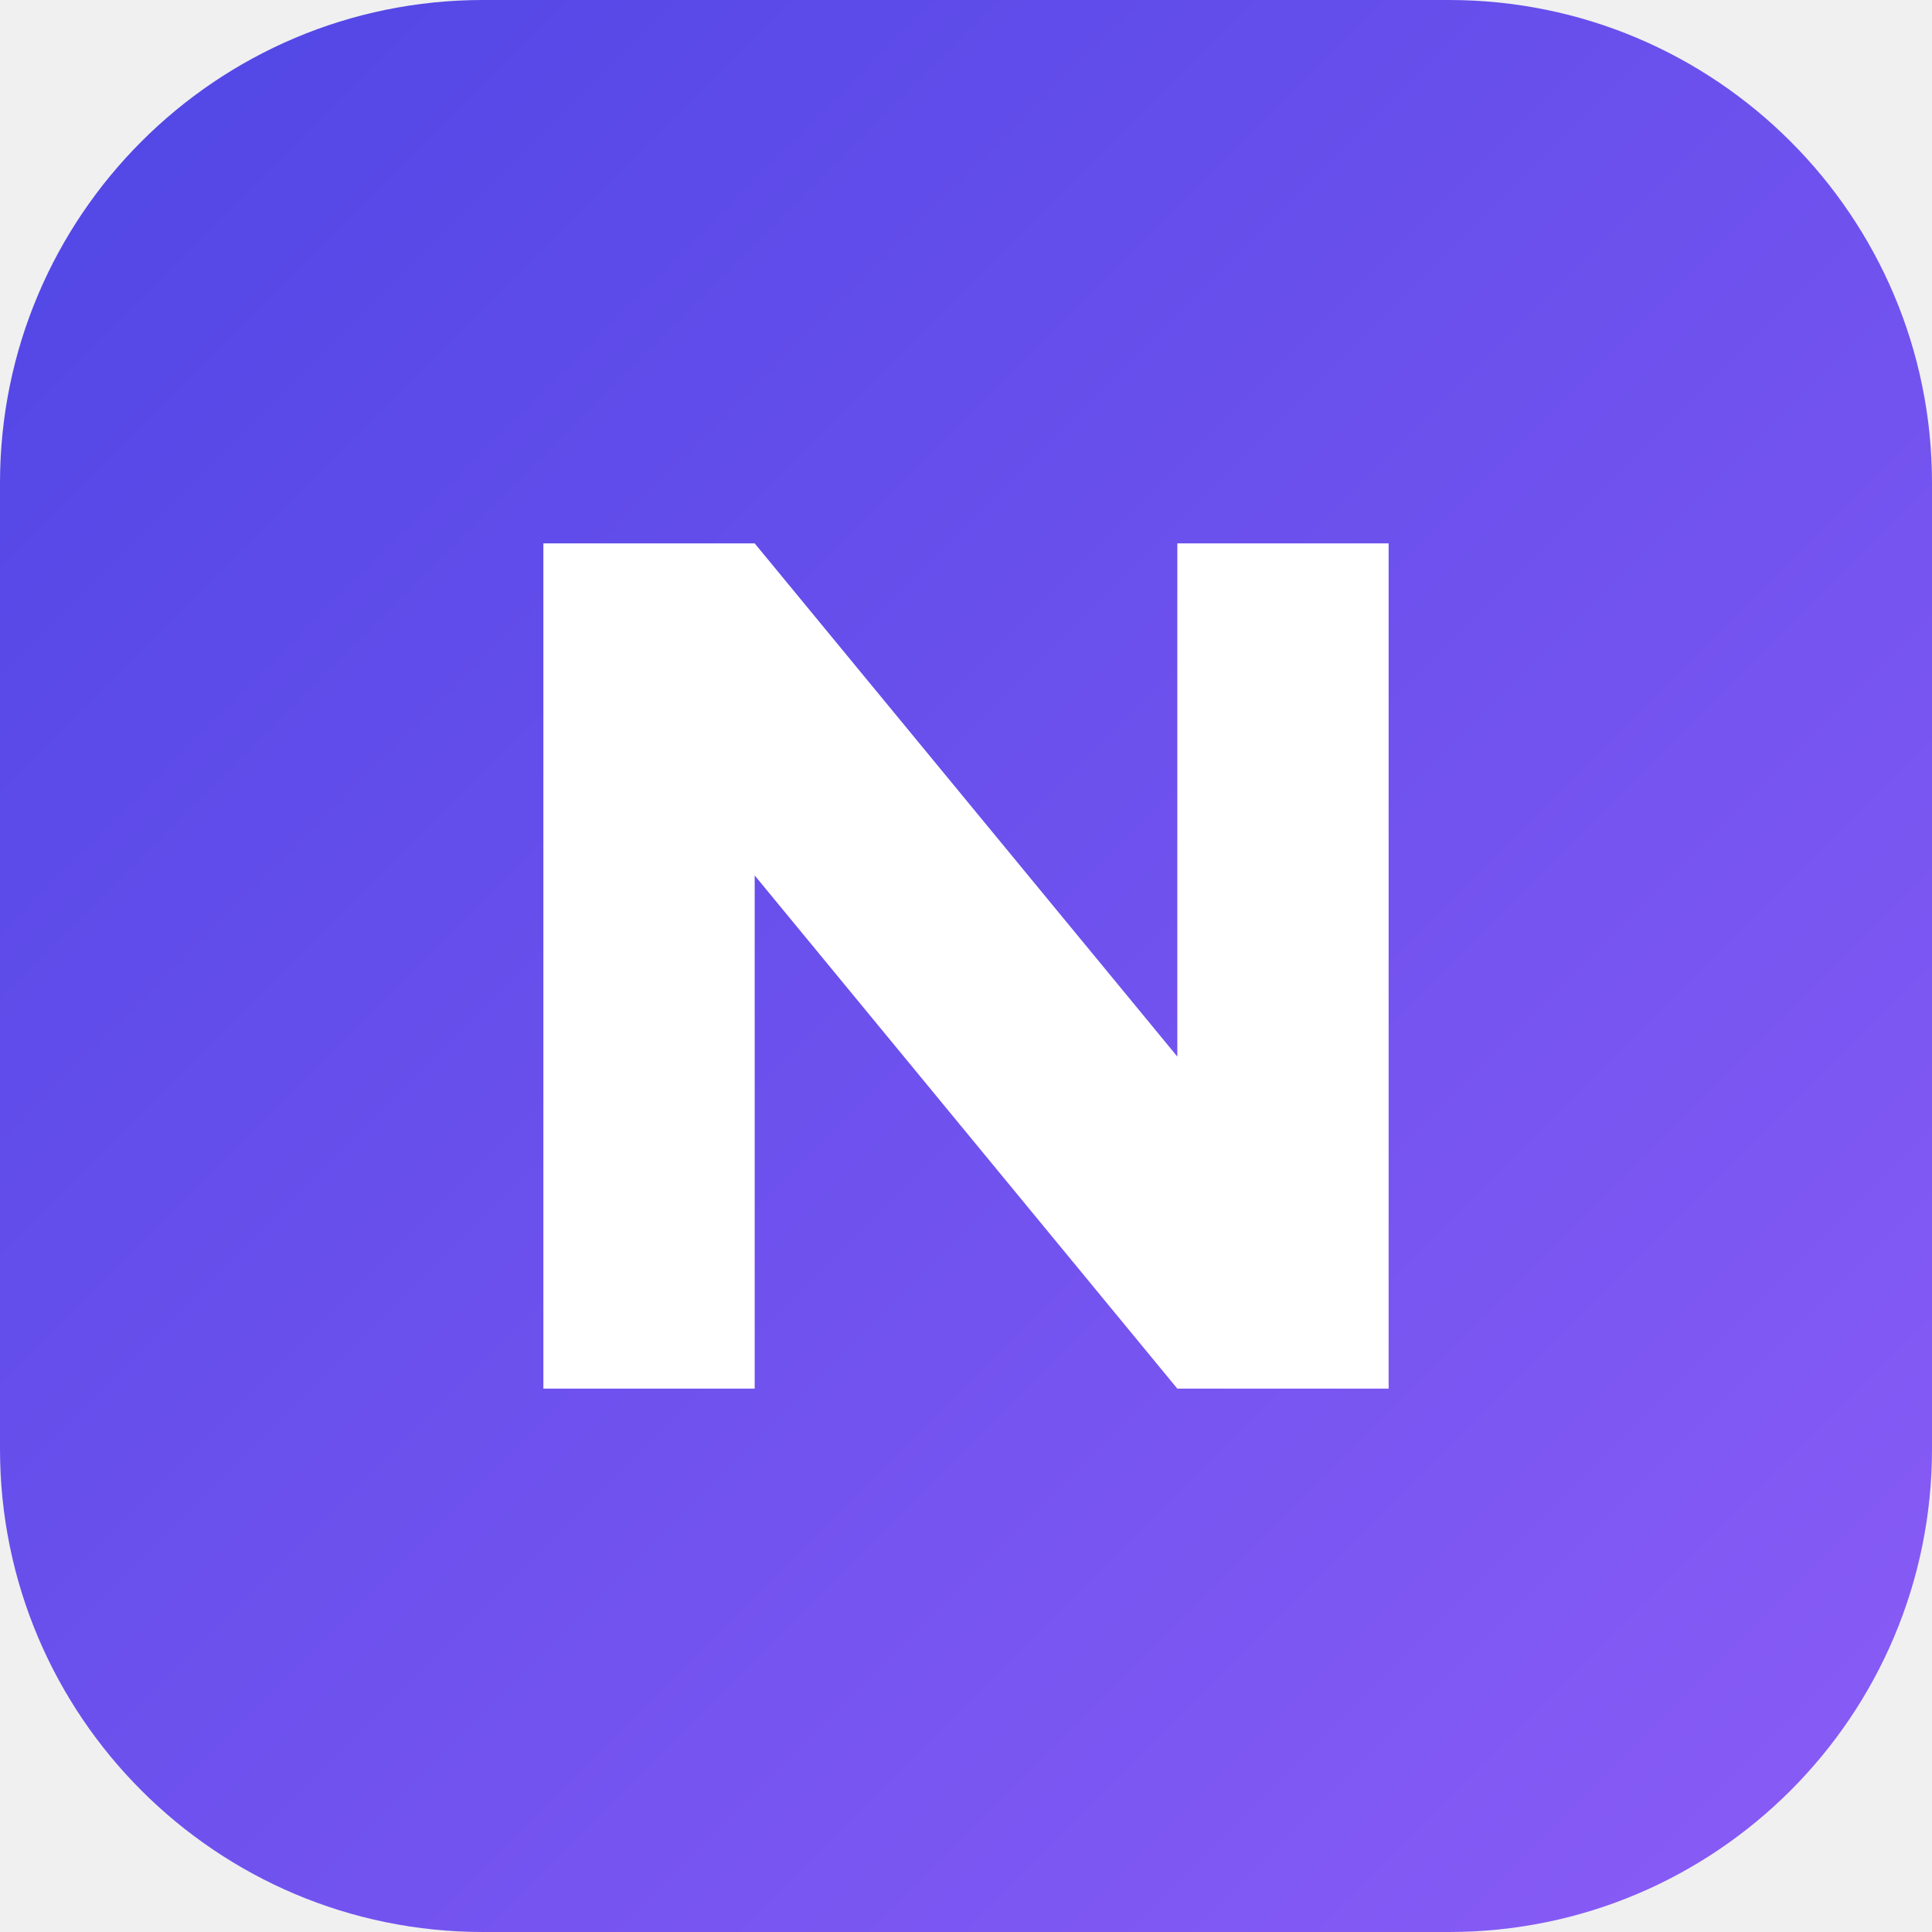
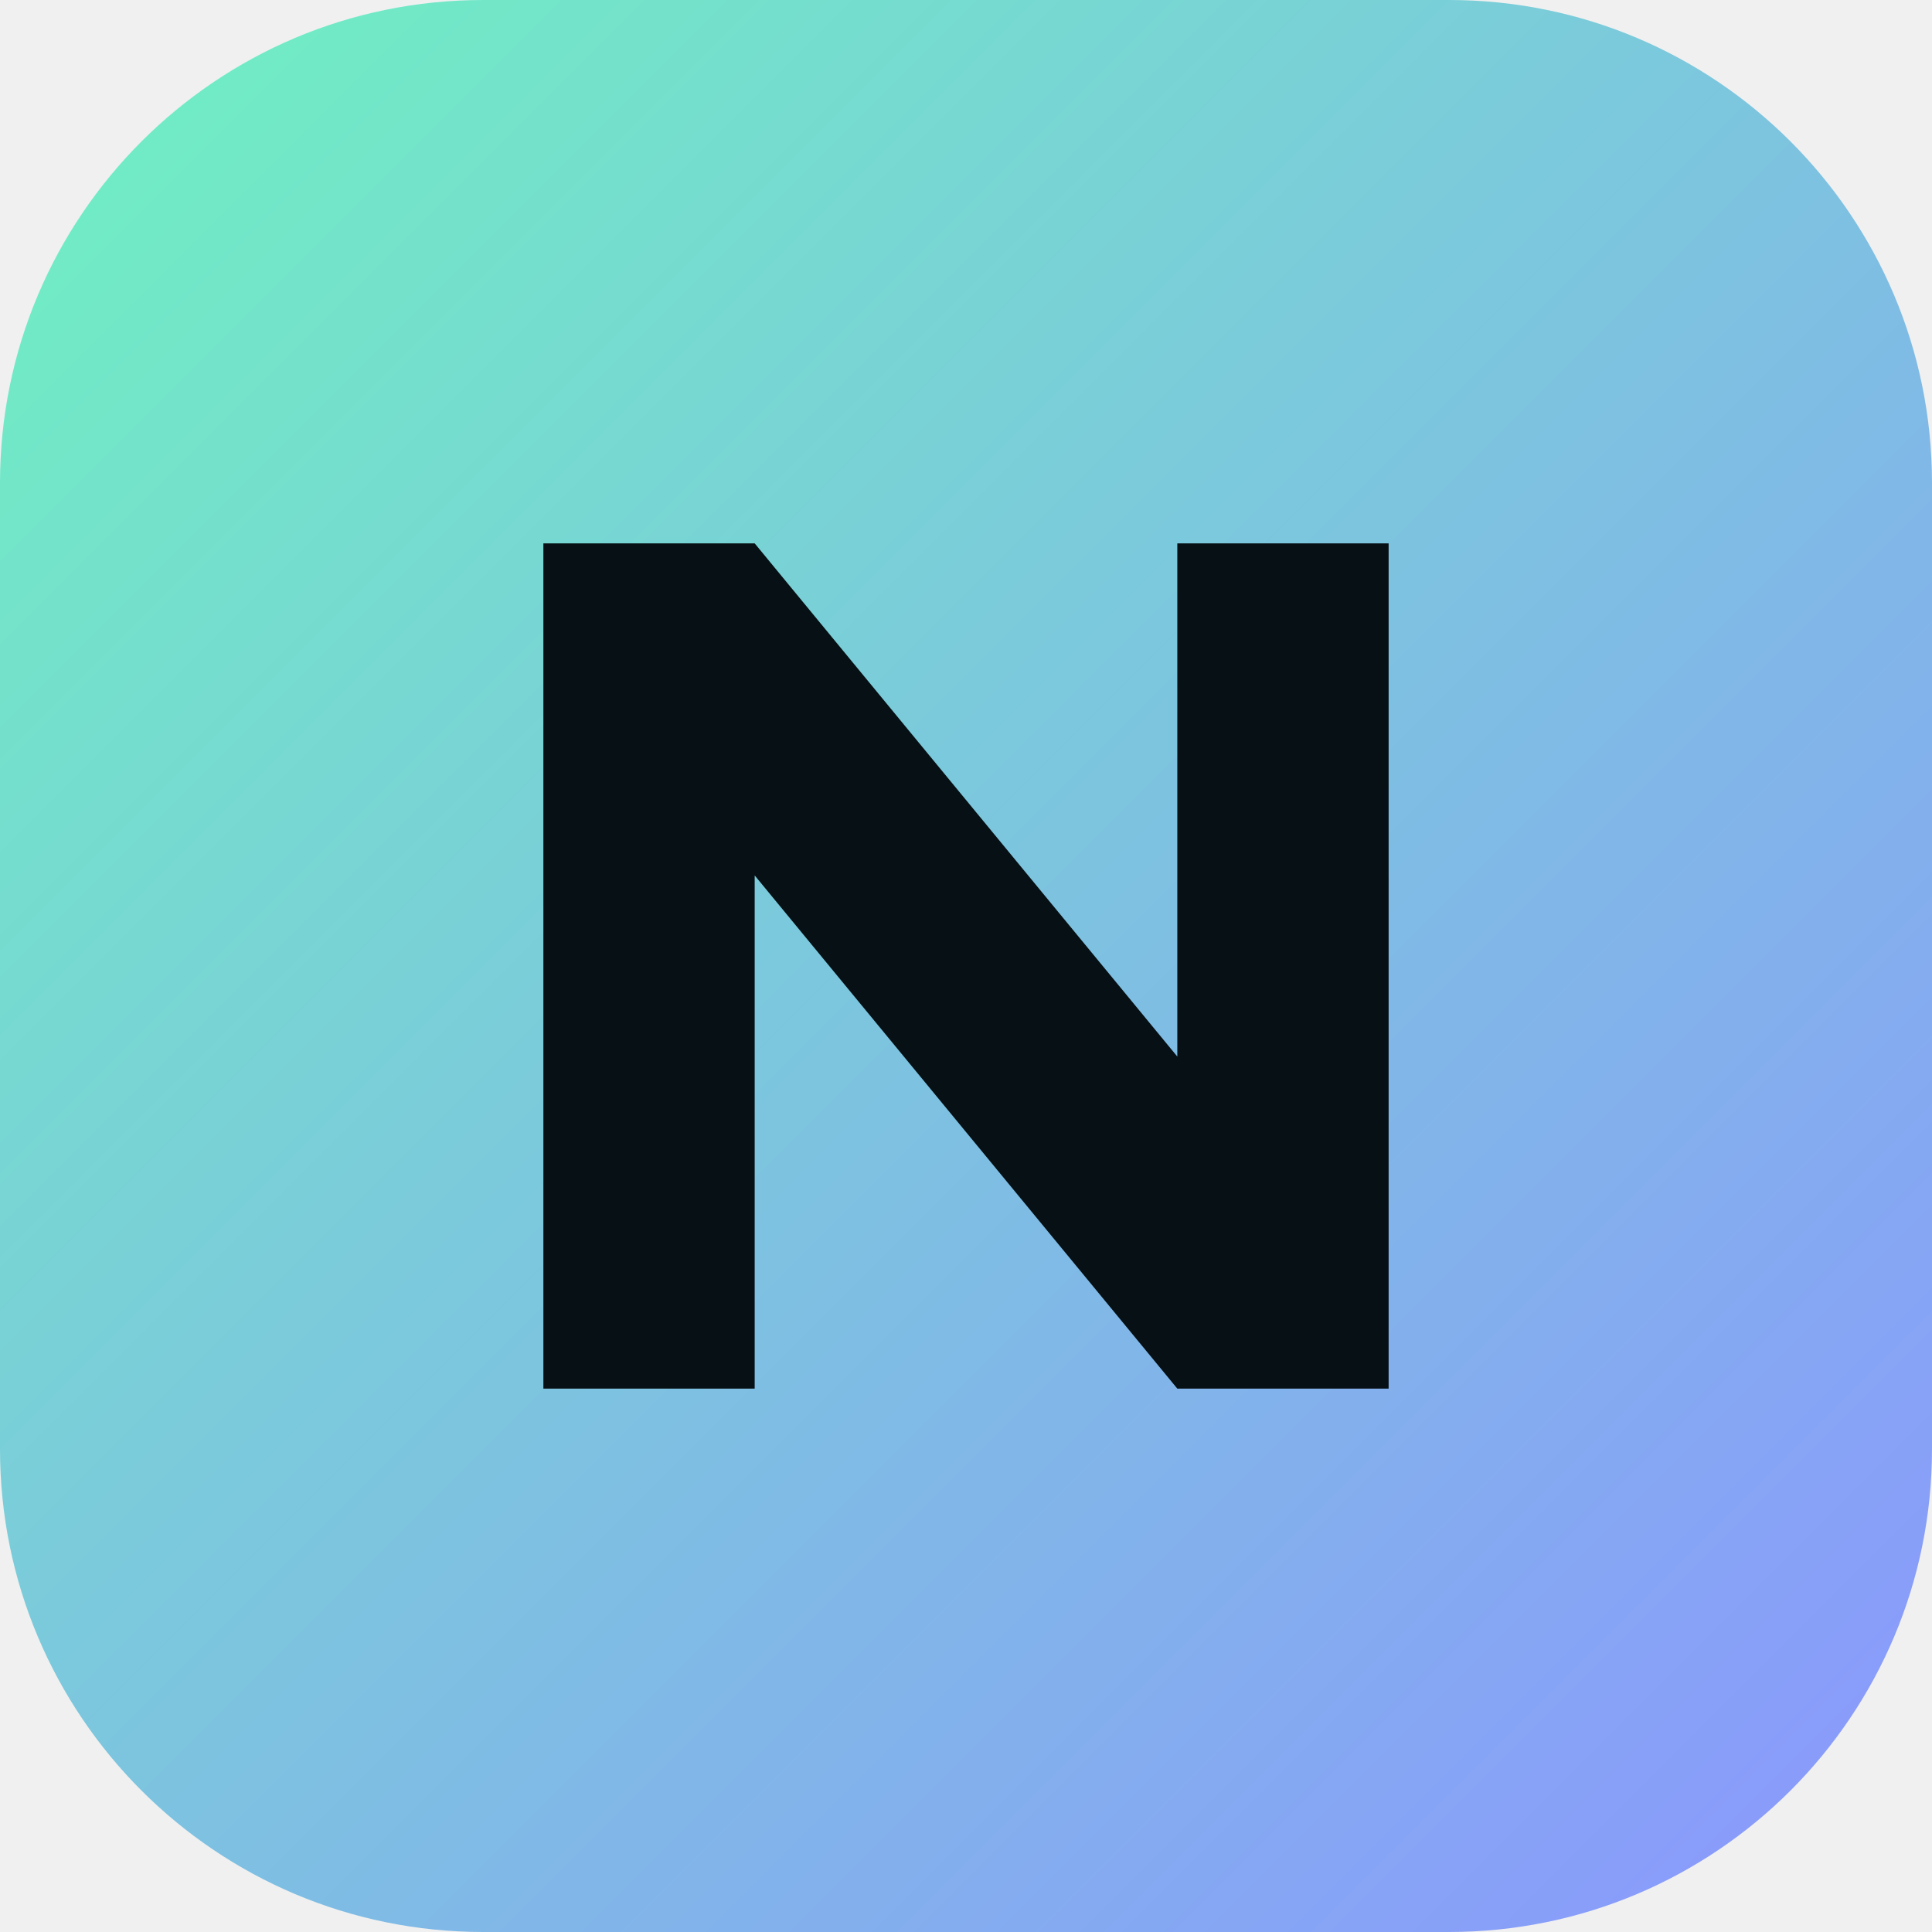
<svg xmlns="http://www.w3.org/2000/svg" viewBox="0 0 64 64" role="img" aria-label="NASPK">
  <defs>
    <linearGradient id="mark" x1="0" y1="0" x2="64" y2="64" gradientUnits="userSpaceOnUse">
-       <stop offset="0" stop-color="#4f46e5" />
-       <stop offset="1" stop-color="#8b5cf6" />
+       <stop offset="0" stop-color="#6ff2c0" />
+       <stop offset="1" stop-color="#8b95ff" />
    </linearGradient>
  </defs>
  <rect width="64" height="64" rx="16" fill="url(#mark)" />
-   <path d="M18 46V18h7l14 17V18h7v28h-7L25 29v17z" fill="#ffffff" />
+   <path d="M18 46V18h7l14 17V18h7v28h-7L25 29v17z" fill="#071014" />
</svg>
